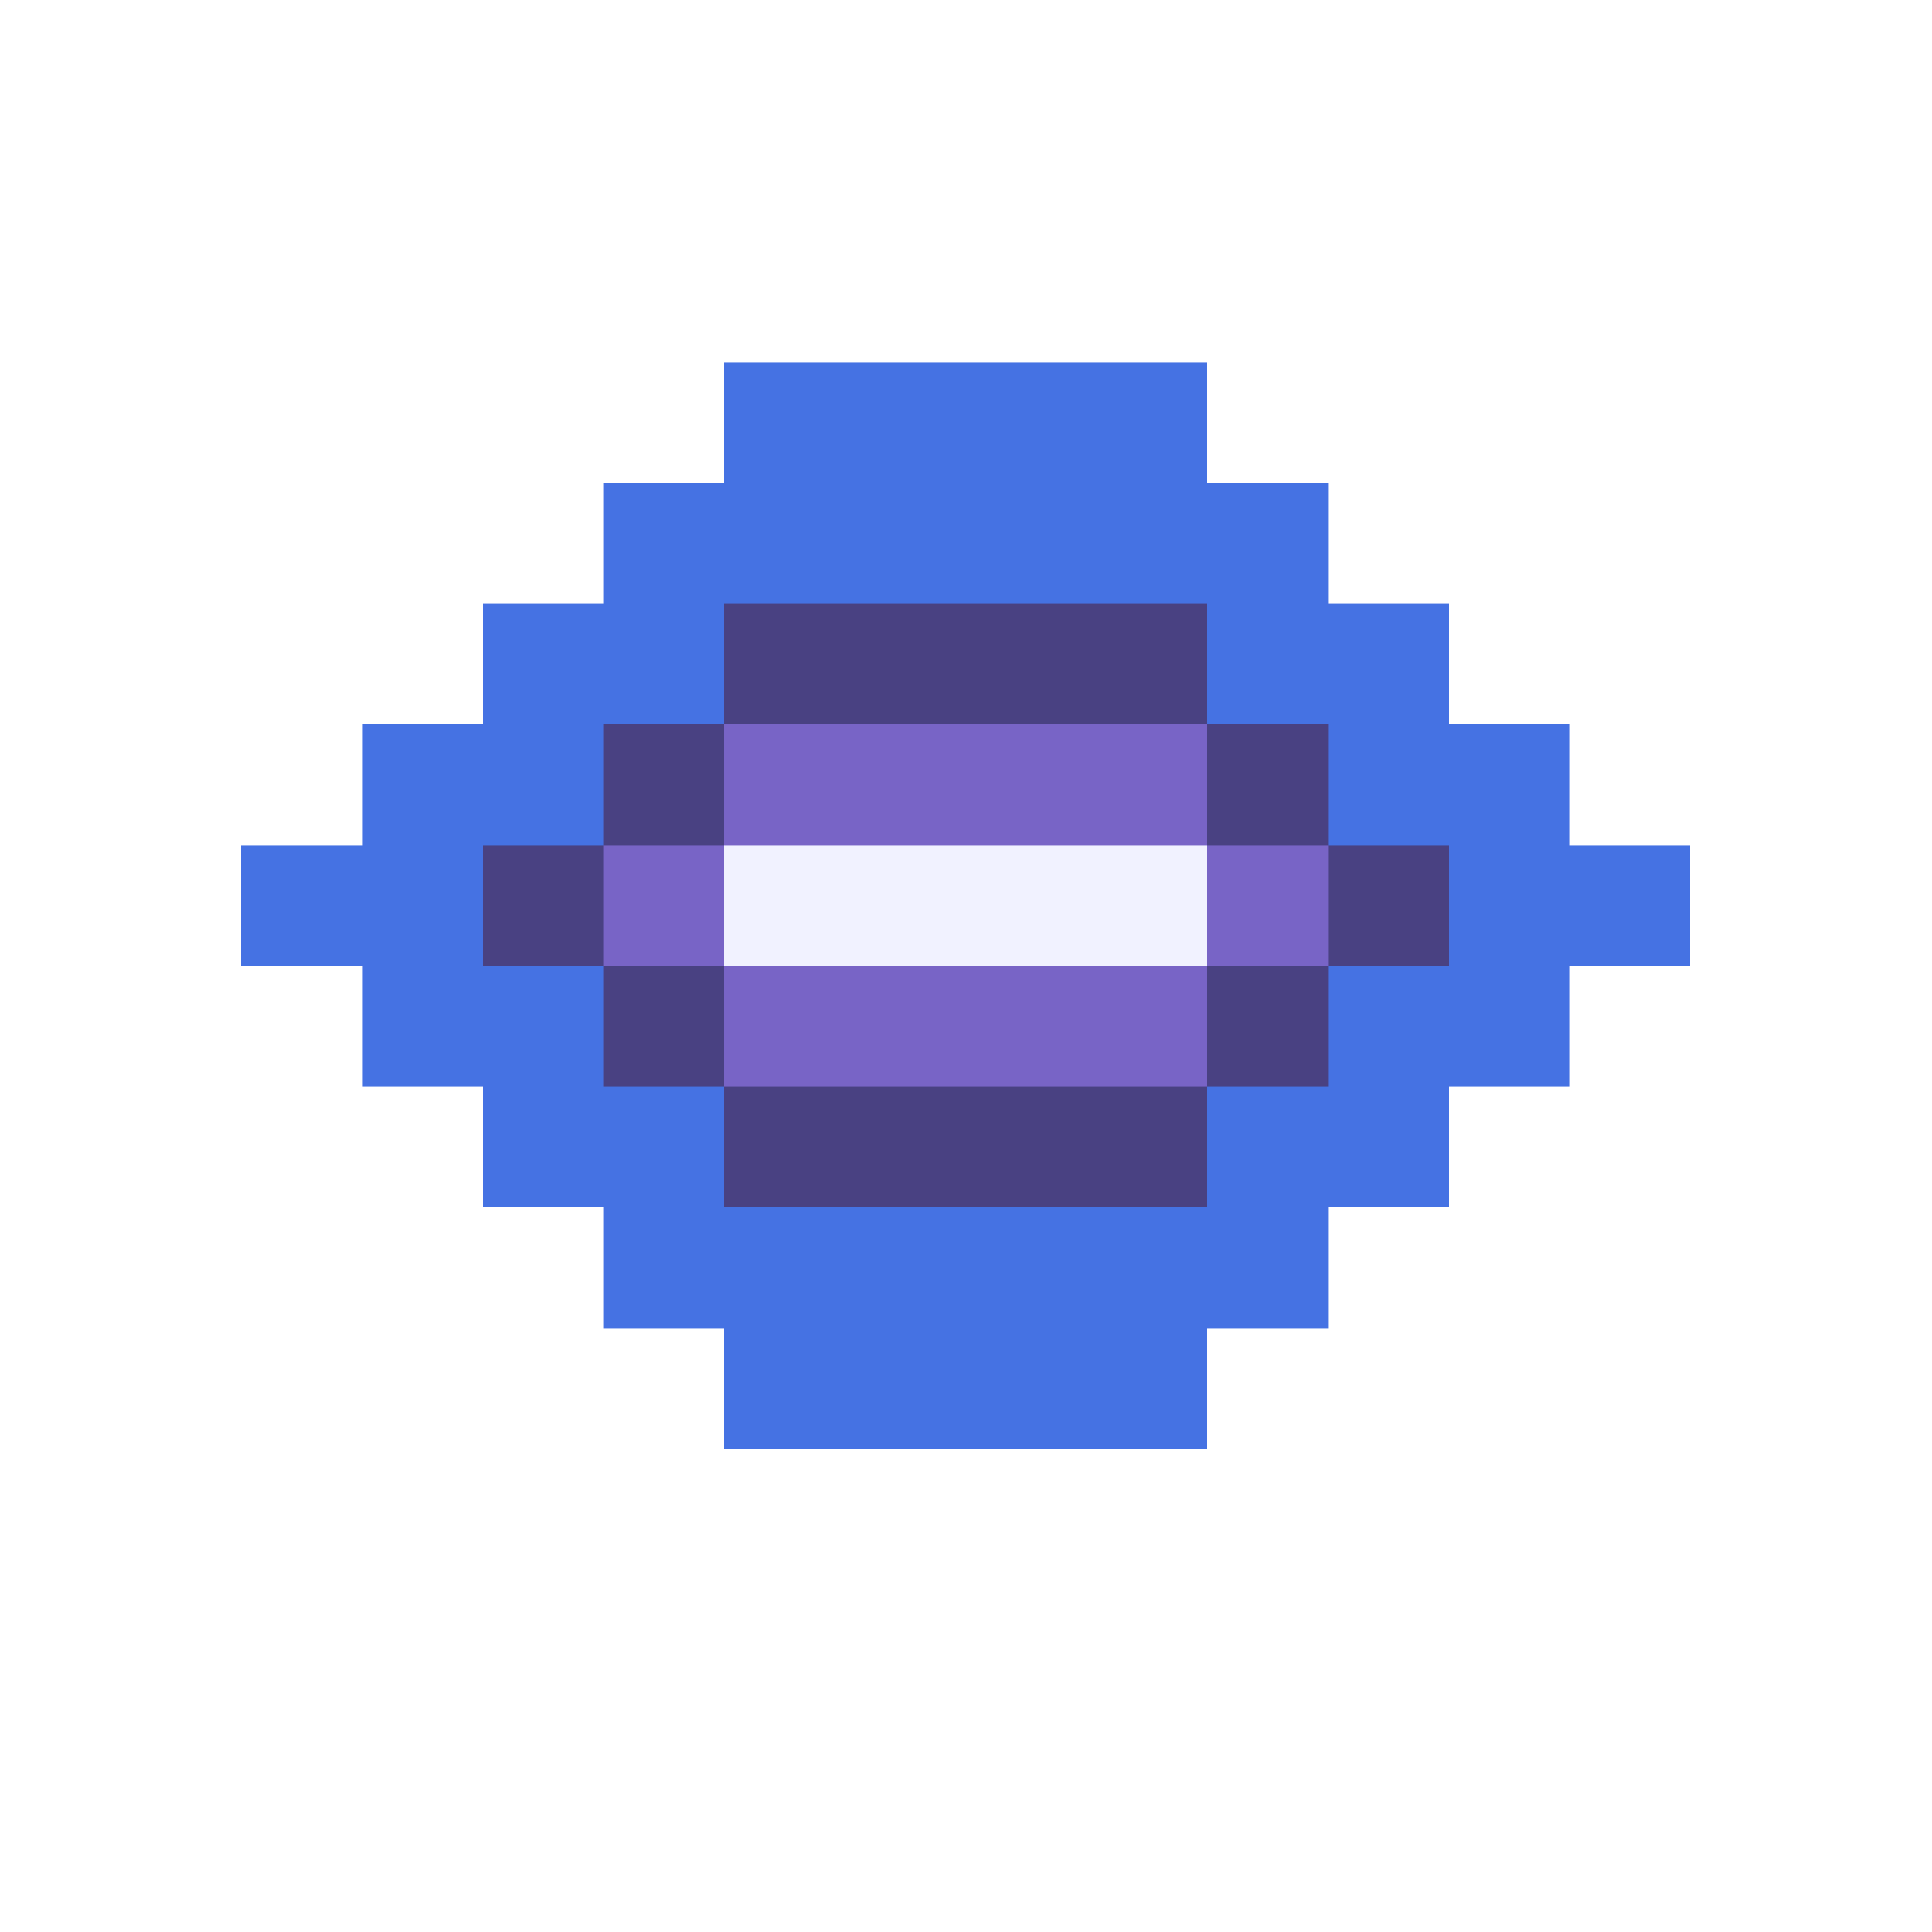
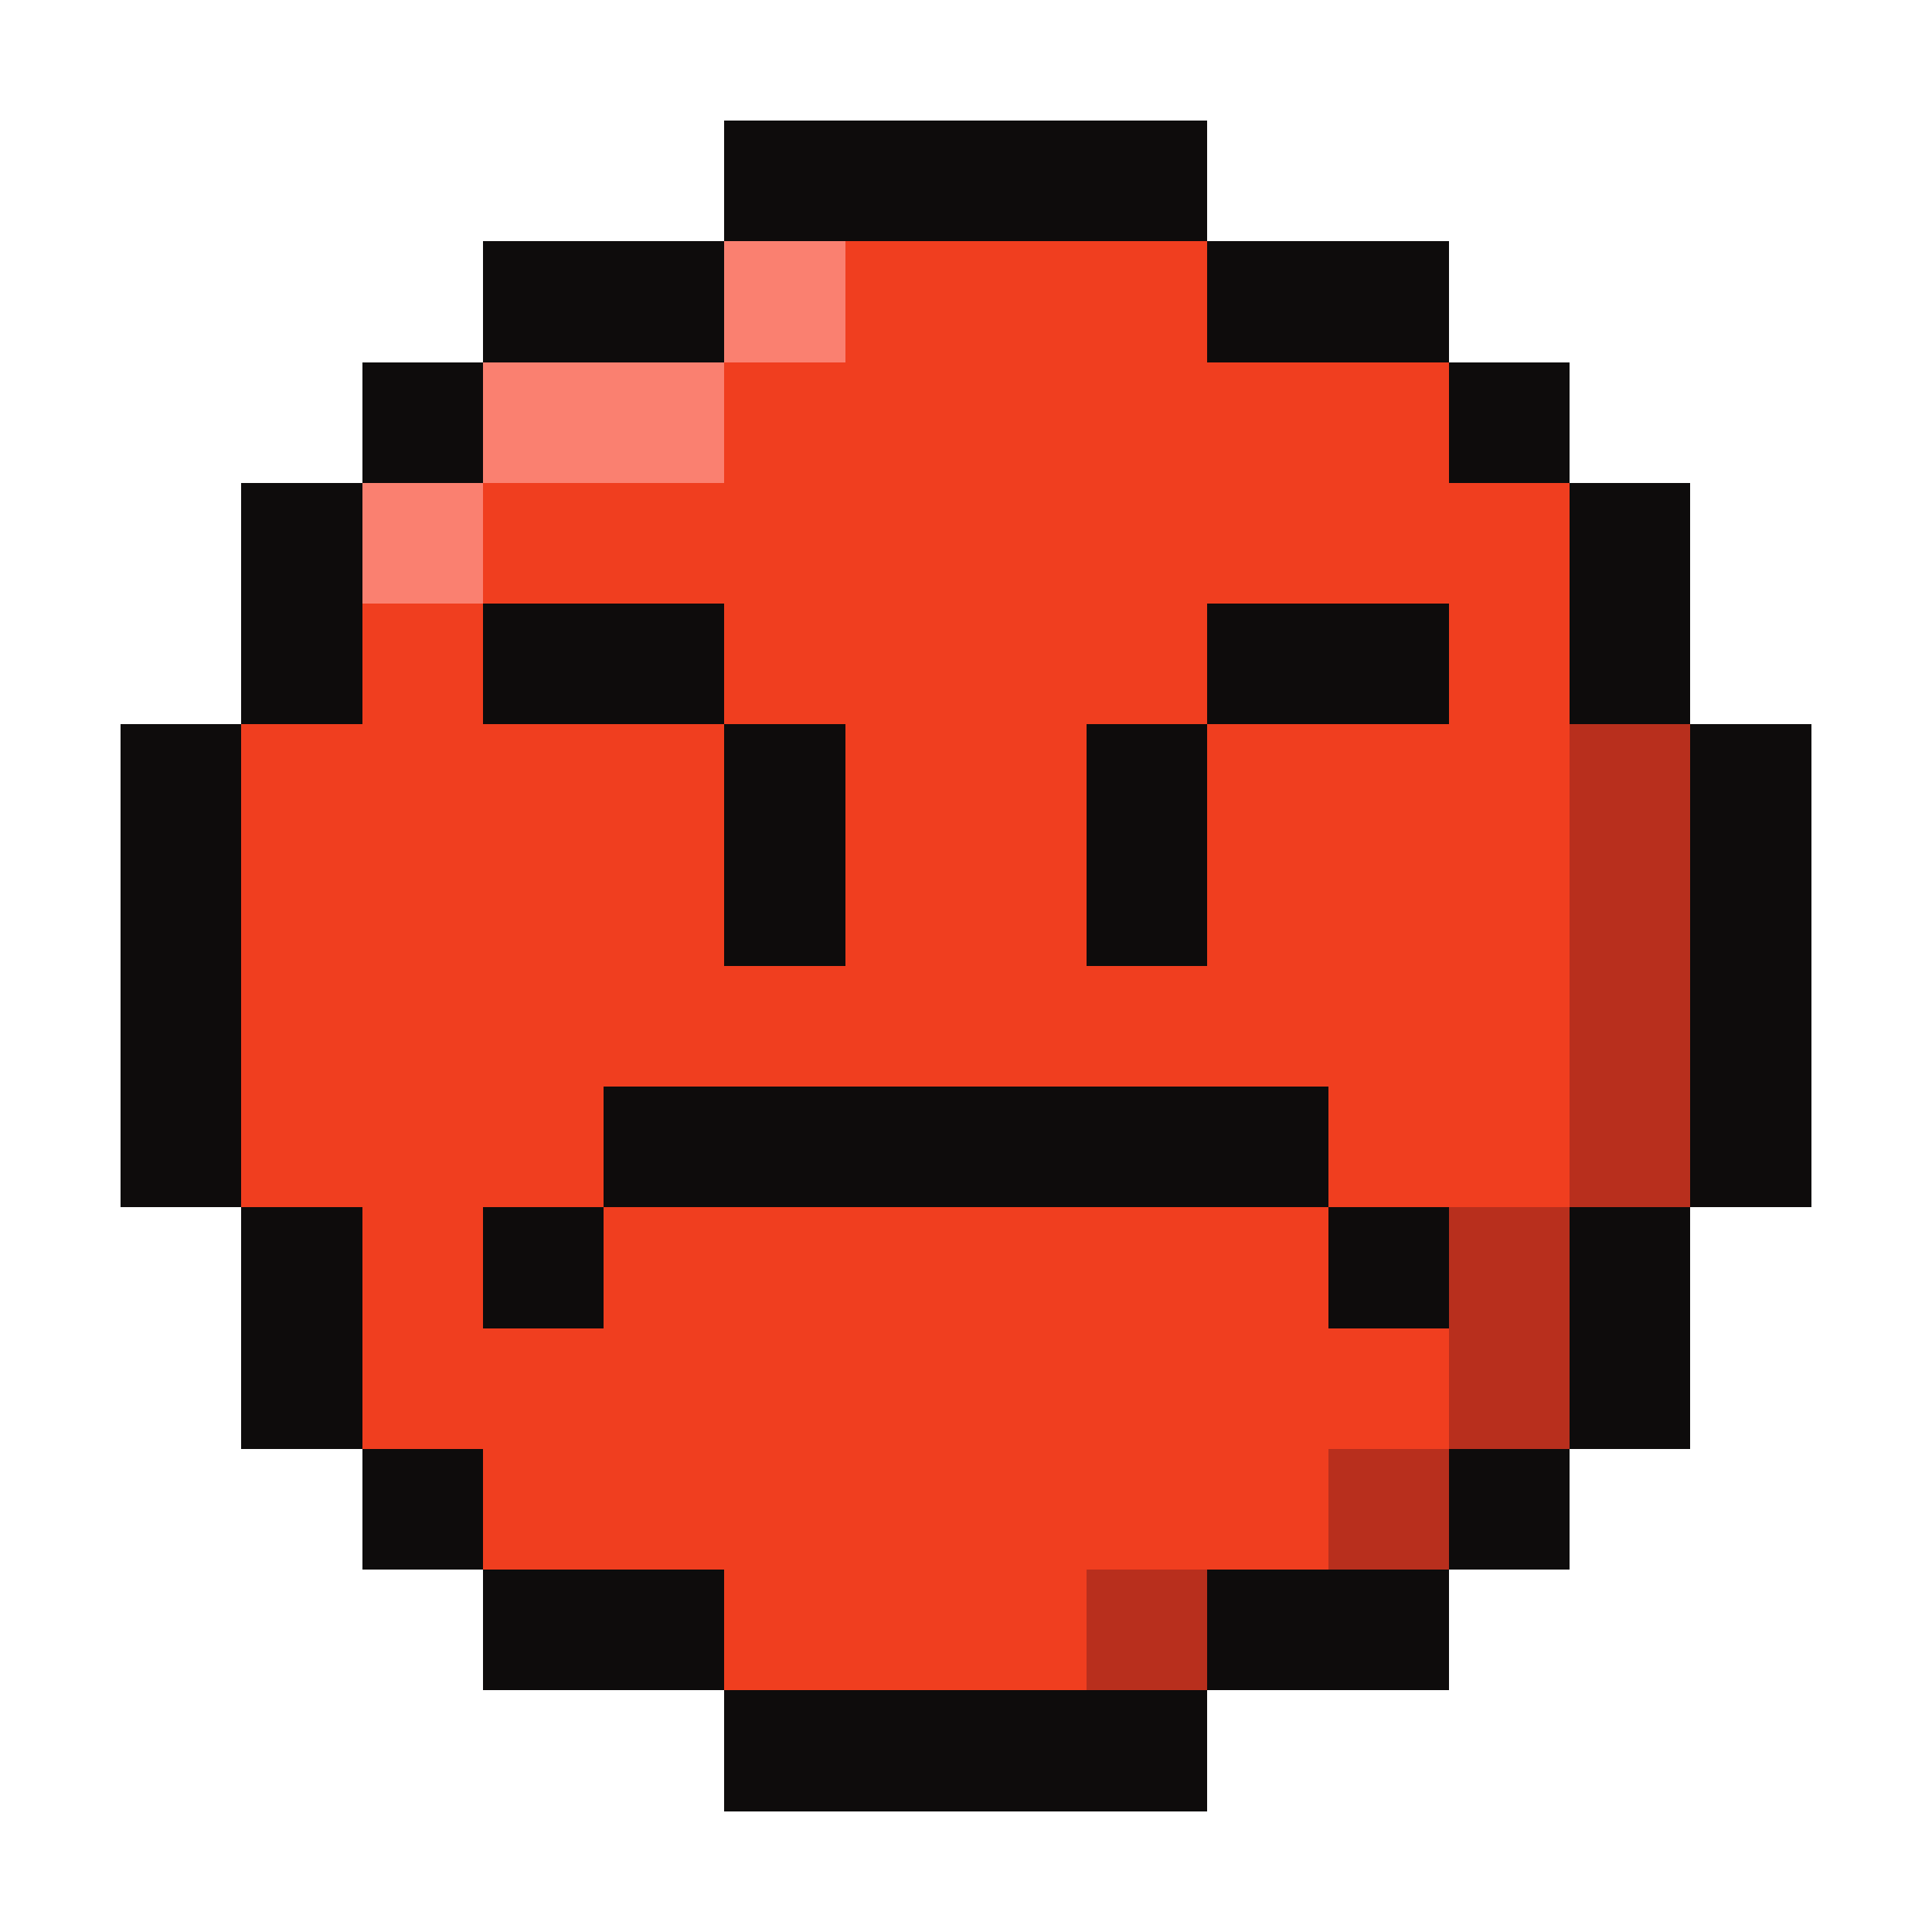
<svg xmlns="http://www.w3.org/2000/svg" version="1.1" width="16" height="16" shape-rendering="crispEdges">
-   <rect x="6" y="3" width="1" height="1" fill="#4572E3" />
-   <rect x="7" y="3" width="1" height="1" fill="#4572E3" />
-   <rect x="8" y="3" width="1" height="1" fill="#4572E3" />
-   <rect x="9" y="3" width="1" height="1" fill="#4572E3" />
-   <rect x="5" y="4" width="1" height="1" fill="#4572E3" />
-   <rect x="6" y="4" width="1" height="1" fill="#4572E3" />
-   <rect x="7" y="4" width="1" height="1" fill="#4572E3" />
-   <rect x="8" y="4" width="1" height="1" fill="#4572E3" />
-   <rect x="9" y="4" width="1" height="1" fill="#4572E3" />
-   <rect x="10" y="4" width="1" height="1" fill="#4572E3" />
-   <rect x="4" y="5" width="1" height="1" fill="#4572E3" />
-   <rect x="5" y="5" width="1" height="1" fill="#4572E3" />
-   <rect x="6" y="5" width="1" height="1" fill="#494182" />
-   <rect x="7" y="5" width="1" height="1" fill="#494182" />
-   <rect x="8" y="5" width="1" height="1" fill="#494182" />
-   <rect x="9" y="5" width="1" height="1" fill="#494182" />
-   <rect x="10" y="5" width="1" height="1" fill="#4572E3" />
-   <rect x="11" y="5" width="1" height="1" fill="#4572E3" />
-   <rect x="3" y="6" width="1" height="1" fill="#4572E3" />
-   <rect x="4" y="6" width="1" height="1" fill="#4572E3" />
-   <rect x="5" y="6" width="1" height="1" fill="#494182" />
-   <rect x="6" y="6" width="1" height="1" fill="#7864C6" />
-   <rect x="7" y="6" width="1" height="1" fill="#7864C6" />
-   <rect x="8" y="6" width="1" height="1" fill="#7864C6" />
-   <rect x="9" y="6" width="1" height="1" fill="#7864C6" />
-   <rect x="10" y="6" width="1" height="1" fill="#494182" />
-   <rect x="11" y="6" width="1" height="1" fill="#4572E3" />
-   <rect x="12" y="6" width="1" height="1" fill="#4572E3" />
-   <rect x="2" y="7" width="1" height="1" fill="#4572E3" />
-   <rect x="3" y="7" width="1" height="1" fill="#4572E3" />
-   <rect x="4" y="7" width="1" height="1" fill="#494182" />
-   <rect x="5" y="7" width="1" height="1" fill="#7864C6" />
-   <rect x="6" y="7" width="1" height="1" fill="#F1F2FF" />
-   <rect x="7" y="7" width="1" height="1" fill="#F1F2FF" />
-   <rect x="8" y="7" width="1" height="1" fill="#F1F2FF" />
-   <rect x="9" y="7" width="1" height="1" fill="#F1F2FF" />
-   <rect x="10" y="7" width="1" height="1" fill="#7864C6" />
-   <rect x="11" y="7" width="1" height="1" fill="#494182" />
-   <rect x="12" y="7" width="1" height="1" fill="#4572E3" />
-   <rect x="13" y="7" width="1" height="1" fill="#4572E3" />
-   <rect x="3" y="8" width="1" height="1" fill="#4572E3" />
-   <rect x="4" y="8" width="1" height="1" fill="#4572E3" />
-   <rect x="5" y="8" width="1" height="1" fill="#494182" />
-   <rect x="6" y="8" width="1" height="1" fill="#7864C6" />
-   <rect x="7" y="8" width="1" height="1" fill="#7864C6" />
-   <rect x="8" y="8" width="1" height="1" fill="#7864C6" />
-   <rect x="9" y="8" width="1" height="1" fill="#7864C6" />
-   <rect x="10" y="8" width="1" height="1" fill="#494182" />
-   <rect x="11" y="8" width="1" height="1" fill="#4572E3" />
-   <rect x="12" y="8" width="1" height="1" fill="#4572E3" />
-   <rect x="4" y="9" width="1" height="1" fill="#4572E3" />
-   <rect x="5" y="9" width="1" height="1" fill="#4572E3" />
-   <rect x="6" y="9" width="1" height="1" fill="#494182" />
-   <rect x="7" y="9" width="1" height="1" fill="#494182" />
-   <rect x="8" y="9" width="1" height="1" fill="#494182" />
-   <rect x="9" y="9" width="1" height="1" fill="#494182" />
-   <rect x="10" y="9" width="1" height="1" fill="#4572E3" />
-   <rect x="11" y="9" width="1" height="1" fill="#4572E3" />
-   <rect x="5" y="10" width="1" height="1" fill="#4572E3" />
-   <rect x="6" y="10" width="1" height="1" fill="#4572E3" />
-   <rect x="7" y="10" width="1" height="1" fill="#4572E3" />
-   <rect x="8" y="10" width="1" height="1" fill="#4572E3" />
-   <rect x="9" y="10" width="1" height="1" fill="#4572E3" />
-   <rect x="10" y="10" width="1" height="1" fill="#4572E3" />
-   <rect x="6" y="11" width="1" height="1" fill="#4572E3" />
-   <rect x="7" y="11" width="1" height="1" fill="#4572E3" />
-   <rect x="8" y="11" width="1" height="1" fill="#4572E3" />
-   <rect x="9" y="11" width="1" height="1" fill="#4572E3" />
+   <rect x="6" y="1" width="1" height="1" fill="#0E0C0C" />
+   <rect x="7" y="1" width="1" height="1" fill="#0E0C0C" />
+   <rect x="8" y="1" width="1" height="1" fill="#0E0C0C" />
+   <rect x="9" y="1" width="1" height="1" fill="#0E0C0C" />
+   <rect x="4" y="2" width="1" height="1" fill="#0E0C0C" />
+   <rect x="5" y="2" width="1" height="1" fill="#0E0C0C" />
+   <rect x="6" y="2" width="1" height="1" fill="#FA8070" />
+   <rect x="7" y="2" width="1" height="1" fill="#F03E1F" />
+   <rect x="8" y="2" width="1" height="1" fill="#F03E1F" />
+   <rect x="9" y="2" width="1" height="1" fill="#F03E1F" />
+   <rect x="10" y="2" width="1" height="1" fill="#0E0C0C" />
+   <rect x="11" y="2" width="1" height="1" fill="#0E0C0C" />
+   <rect x="3" y="3" width="1" height="1" fill="#0E0C0C" />
+   <rect x="4" y="3" width="1" height="1" fill="#FA8070" />
+   <rect x="5" y="3" width="1" height="1" fill="#FA8070" />
+   <rect x="6" y="3" width="1" height="1" fill="#F03E1F" />
+   <rect x="7" y="3" width="1" height="1" fill="#F03E1F" />
+   <rect x="8" y="3" width="1" height="1" fill="#F03E1F" />
+   <rect x="9" y="3" width="1" height="1" fill="#F03E1F" />
+   <rect x="10" y="3" width="1" height="1" fill="#F03E1F" />
+   <rect x="11" y="3" width="1" height="1" fill="#F03E1F" />
+   <rect x="12" y="3" width="1" height="1" fill="#0E0C0C" />
+   <rect x="2" y="4" width="1" height="1" fill="#0E0C0C" />
+   <rect x="3" y="4" width="1" height="1" fill="#FA8070" />
+   <rect x="4" y="4" width="1" height="1" fill="#F03E1F" />
+   <rect x="5" y="4" width="1" height="1" fill="#F03E1F" />
+   <rect x="6" y="4" width="1" height="1" fill="#F03E1F" />
+   <rect x="7" y="4" width="1" height="1" fill="#F03E1F" />
+   <rect x="8" y="4" width="1" height="1" fill="#F03E1F" />
+   <rect x="9" y="4" width="1" height="1" fill="#F03E1F" />
+   <rect x="10" y="4" width="1" height="1" fill="#F03E1F" />
+   <rect x="11" y="4" width="1" height="1" fill="#F03E1F" />
+   <rect x="12" y="4" width="1" height="1" fill="#F03E1F" />
+   <rect x="13" y="4" width="1" height="1" fill="#0E0C0C" />
+   <rect x="2" y="5" width="1" height="1" fill="#0E0C0C" />
+   <rect x="3" y="5" width="1" height="1" fill="#F03E1F" />
+   <rect x="4" y="5" width="1" height="1" fill="#0E0C0C" />
+   <rect x="5" y="5" width="1" height="1" fill="#0E0C0C" />
+   <rect x="6" y="5" width="1" height="1" fill="#F03E1F" />
+   <rect x="7" y="5" width="1" height="1" fill="#F03E1F" />
+   <rect x="8" y="5" width="1" height="1" fill="#F03E1F" />
+   <rect x="9" y="5" width="1" height="1" fill="#F03E1F" />
+   <rect x="10" y="5" width="1" height="1" fill="#0E0C0C" />
+   <rect x="11" y="5" width="1" height="1" fill="#0E0C0C" />
+   <rect x="12" y="5" width="1" height="1" fill="#F03E1F" />
+   <rect x="13" y="5" width="1" height="1" fill="#0E0C0C" />
+   <rect x="1" y="6" width="1" height="1" fill="#0E0C0C" />
+   <rect x="2" y="6" width="1" height="1" fill="#F03E1F" />
+   <rect x="3" y="6" width="1" height="1" fill="#F03E1F" />
+   <rect x="4" y="6" width="1" height="1" fill="#F03E1F" />
+   <rect x="5" y="6" width="1" height="1" fill="#F03E1F" />
+   <rect x="6" y="6" width="1" height="1" fill="#0E0C0C" />
+   <rect x="7" y="6" width="1" height="1" fill="#F03E1F" />
+   <rect x="8" y="6" width="1" height="1" fill="#F03E1F" />
+   <rect x="9" y="6" width="1" height="1" fill="#0E0C0C" />
+   <rect x="10" y="6" width="1" height="1" fill="#F03E1F" />
+   <rect x="11" y="6" width="1" height="1" fill="#F03E1F" />
+   <rect x="12" y="6" width="1" height="1" fill="#F03E1F" />
+   <rect x="13" y="6" width="1" height="1" fill="#B82F1D" />
+   <rect x="14" y="6" width="1" height="1" fill="#0E0C0C" />
+   <rect x="1" y="7" width="1" height="1" fill="#0E0C0C" />
+   <rect x="2" y="7" width="1" height="1" fill="#F03E1F" />
+   <rect x="3" y="7" width="1" height="1" fill="#F03E1F" />
+   <rect x="4" y="7" width="1" height="1" fill="#F03E1F" />
+   <rect x="5" y="7" width="1" height="1" fill="#F03E1F" />
+   <rect x="6" y="7" width="1" height="1" fill="#0E0C0C" />
+   <rect x="7" y="7" width="1" height="1" fill="#F03E1F" />
+   <rect x="8" y="7" width="1" height="1" fill="#F03E1F" />
+   <rect x="9" y="7" width="1" height="1" fill="#0E0C0C" />
+   <rect x="10" y="7" width="1" height="1" fill="#F03E1F" />
+   <rect x="11" y="7" width="1" height="1" fill="#F03E1F" />
+   <rect x="12" y="7" width="1" height="1" fill="#F03E1F" />
+   <rect x="13" y="7" width="1" height="1" fill="#B82F1D" />
+   <rect x="14" y="7" width="1" height="1" fill="#0E0C0C" />
+   <rect x="1" y="8" width="1" height="1" fill="#0E0C0C" />
+   <rect x="2" y="8" width="1" height="1" fill="#F03E1F" />
+   <rect x="3" y="8" width="1" height="1" fill="#F03E1F" />
+   <rect x="4" y="8" width="1" height="1" fill="#F03E1F" />
+   <rect x="5" y="8" width="1" height="1" fill="#F03E1F" />
+   <rect x="6" y="8" width="1" height="1" fill="#F03E1F" />
+   <rect x="7" y="8" width="1" height="1" fill="#F03E1F" />
+   <rect x="8" y="8" width="1" height="1" fill="#F03E1F" />
+   <rect x="9" y="8" width="1" height="1" fill="#F03E1F" />
+   <rect x="10" y="8" width="1" height="1" fill="#F03E1F" />
+   <rect x="11" y="8" width="1" height="1" fill="#F03E1F" />
+   <rect x="12" y="8" width="1" height="1" fill="#F03E1F" />
+   <rect x="13" y="8" width="1" height="1" fill="#B82F1D" />
+   <rect x="14" y="8" width="1" height="1" fill="#0E0C0C" />
+   <rect x="1" y="9" width="1" height="1" fill="#0E0C0C" />
+   <rect x="2" y="9" width="1" height="1" fill="#F03E1F" />
+   <rect x="3" y="9" width="1" height="1" fill="#F03E1F" />
+   <rect x="4" y="9" width="1" height="1" fill="#F03E1F" />
+   <rect x="5" y="9" width="1" height="1" fill="#0E0C0C" />
+   <rect x="6" y="9" width="1" height="1" fill="#0E0C0C" />
+   <rect x="7" y="9" width="1" height="1" fill="#0E0C0C" />
+   <rect x="8" y="9" width="1" height="1" fill="#0E0C0C" />
+   <rect x="9" y="9" width="1" height="1" fill="#0E0C0C" />
+   <rect x="10" y="9" width="1" height="1" fill="#0E0C0C" />
+   <rect x="11" y="9" width="1" height="1" fill="#F03E1F" />
+   <rect x="12" y="9" width="1" height="1" fill="#F03E1F" />
+   <rect x="13" y="9" width="1" height="1" fill="#B82F1D" />
+   <rect x="14" y="9" width="1" height="1" fill="#0E0C0C" />
+   <rect x="2" y="10" width="1" height="1" fill="#0E0C0C" />
+   <rect x="3" y="10" width="1" height="1" fill="#F03E1F" />
+   <rect x="4" y="10" width="1" height="1" fill="#0E0C0C" />
+   <rect x="5" y="10" width="1" height="1" fill="#F03E1F" />
+   <rect x="6" y="10" width="1" height="1" fill="#F03E1F" />
+   <rect x="7" y="10" width="1" height="1" fill="#F03E1F" />
+   <rect x="8" y="10" width="1" height="1" fill="#F03E1F" />
+   <rect x="9" y="10" width="1" height="1" fill="#F03E1F" />
+   <rect x="10" y="10" width="1" height="1" fill="#F03E1F" />
+   <rect x="11" y="10" width="1" height="1" fill="#0E0C0C" />
+   <rect x="12" y="10" width="1" height="1" fill="#B82F1D" />
+   <rect x="13" y="10" width="1" height="1" fill="#0E0C0C" />
+   <rect x="2" y="11" width="1" height="1" fill="#0E0C0C" />
+   <rect x="3" y="11" width="1" height="1" fill="#F03E1F" />
+   <rect x="4" y="11" width="1" height="1" fill="#F03E1F" />
+   <rect x="5" y="11" width="1" height="1" fill="#F03E1F" />
+   <rect x="6" y="11" width="1" height="1" fill="#F03E1F" />
+   <rect x="7" y="11" width="1" height="1" fill="#F03E1F" />
+   <rect x="8" y="11" width="1" height="1" fill="#F03E1F" />
+   <rect x="9" y="11" width="1" height="1" fill="#F03E1F" />
+   <rect x="10" y="11" width="1" height="1" fill="#F03E1F" />
+   <rect x="11" y="11" width="1" height="1" fill="#F03E1F" />
+   <rect x="12" y="11" width="1" height="1" fill="#B82F1D" />
+   <rect x="13" y="11" width="1" height="1" fill="#0E0C0C" />
+   <rect x="3" y="12" width="1" height="1" fill="#0E0C0C" />
+   <rect x="4" y="12" width="1" height="1" fill="#F03E1F" />
+   <rect x="5" y="12" width="1" height="1" fill="#F03E1F" />
+   <rect x="6" y="12" width="1" height="1" fill="#F03E1F" />
+   <rect x="7" y="12" width="1" height="1" fill="#F03E1F" />
+   <rect x="8" y="12" width="1" height="1" fill="#F03E1F" />
+   <rect x="9" y="12" width="1" height="1" fill="#F03E1F" />
+   <rect x="10" y="12" width="1" height="1" fill="#F03E1F" />
+   <rect x="11" y="12" width="1" height="1" fill="#B82F1D" />
+   <rect x="12" y="12" width="1" height="1" fill="#0E0C0C" />
+   <rect x="4" y="13" width="1" height="1" fill="#0E0C0C" />
+   <rect x="5" y="13" width="1" height="1" fill="#0E0C0C" />
+   <rect x="6" y="13" width="1" height="1" fill="#F03E1F" />
+   <rect x="7" y="13" width="1" height="1" fill="#F03E1F" />
+   <rect x="8" y="13" width="1" height="1" fill="#F03E1F" />
+   <rect x="9" y="13" width="1" height="1" fill="#B82F1D" />
+   <rect x="10" y="13" width="1" height="1" fill="#0E0C0C" />
+   <rect x="11" y="13" width="1" height="1" fill="#0E0C0C" />
+   <rect x="6" y="14" width="1" height="1" fill="#0E0C0C" />
+   <rect x="7" y="14" width="1" height="1" fill="#0E0C0C" />
+   <rect x="8" y="14" width="1" height="1" fill="#0E0C0C" />
+   <rect x="9" y="14" width="1" height="1" fill="#0E0C0C" />
</svg>
